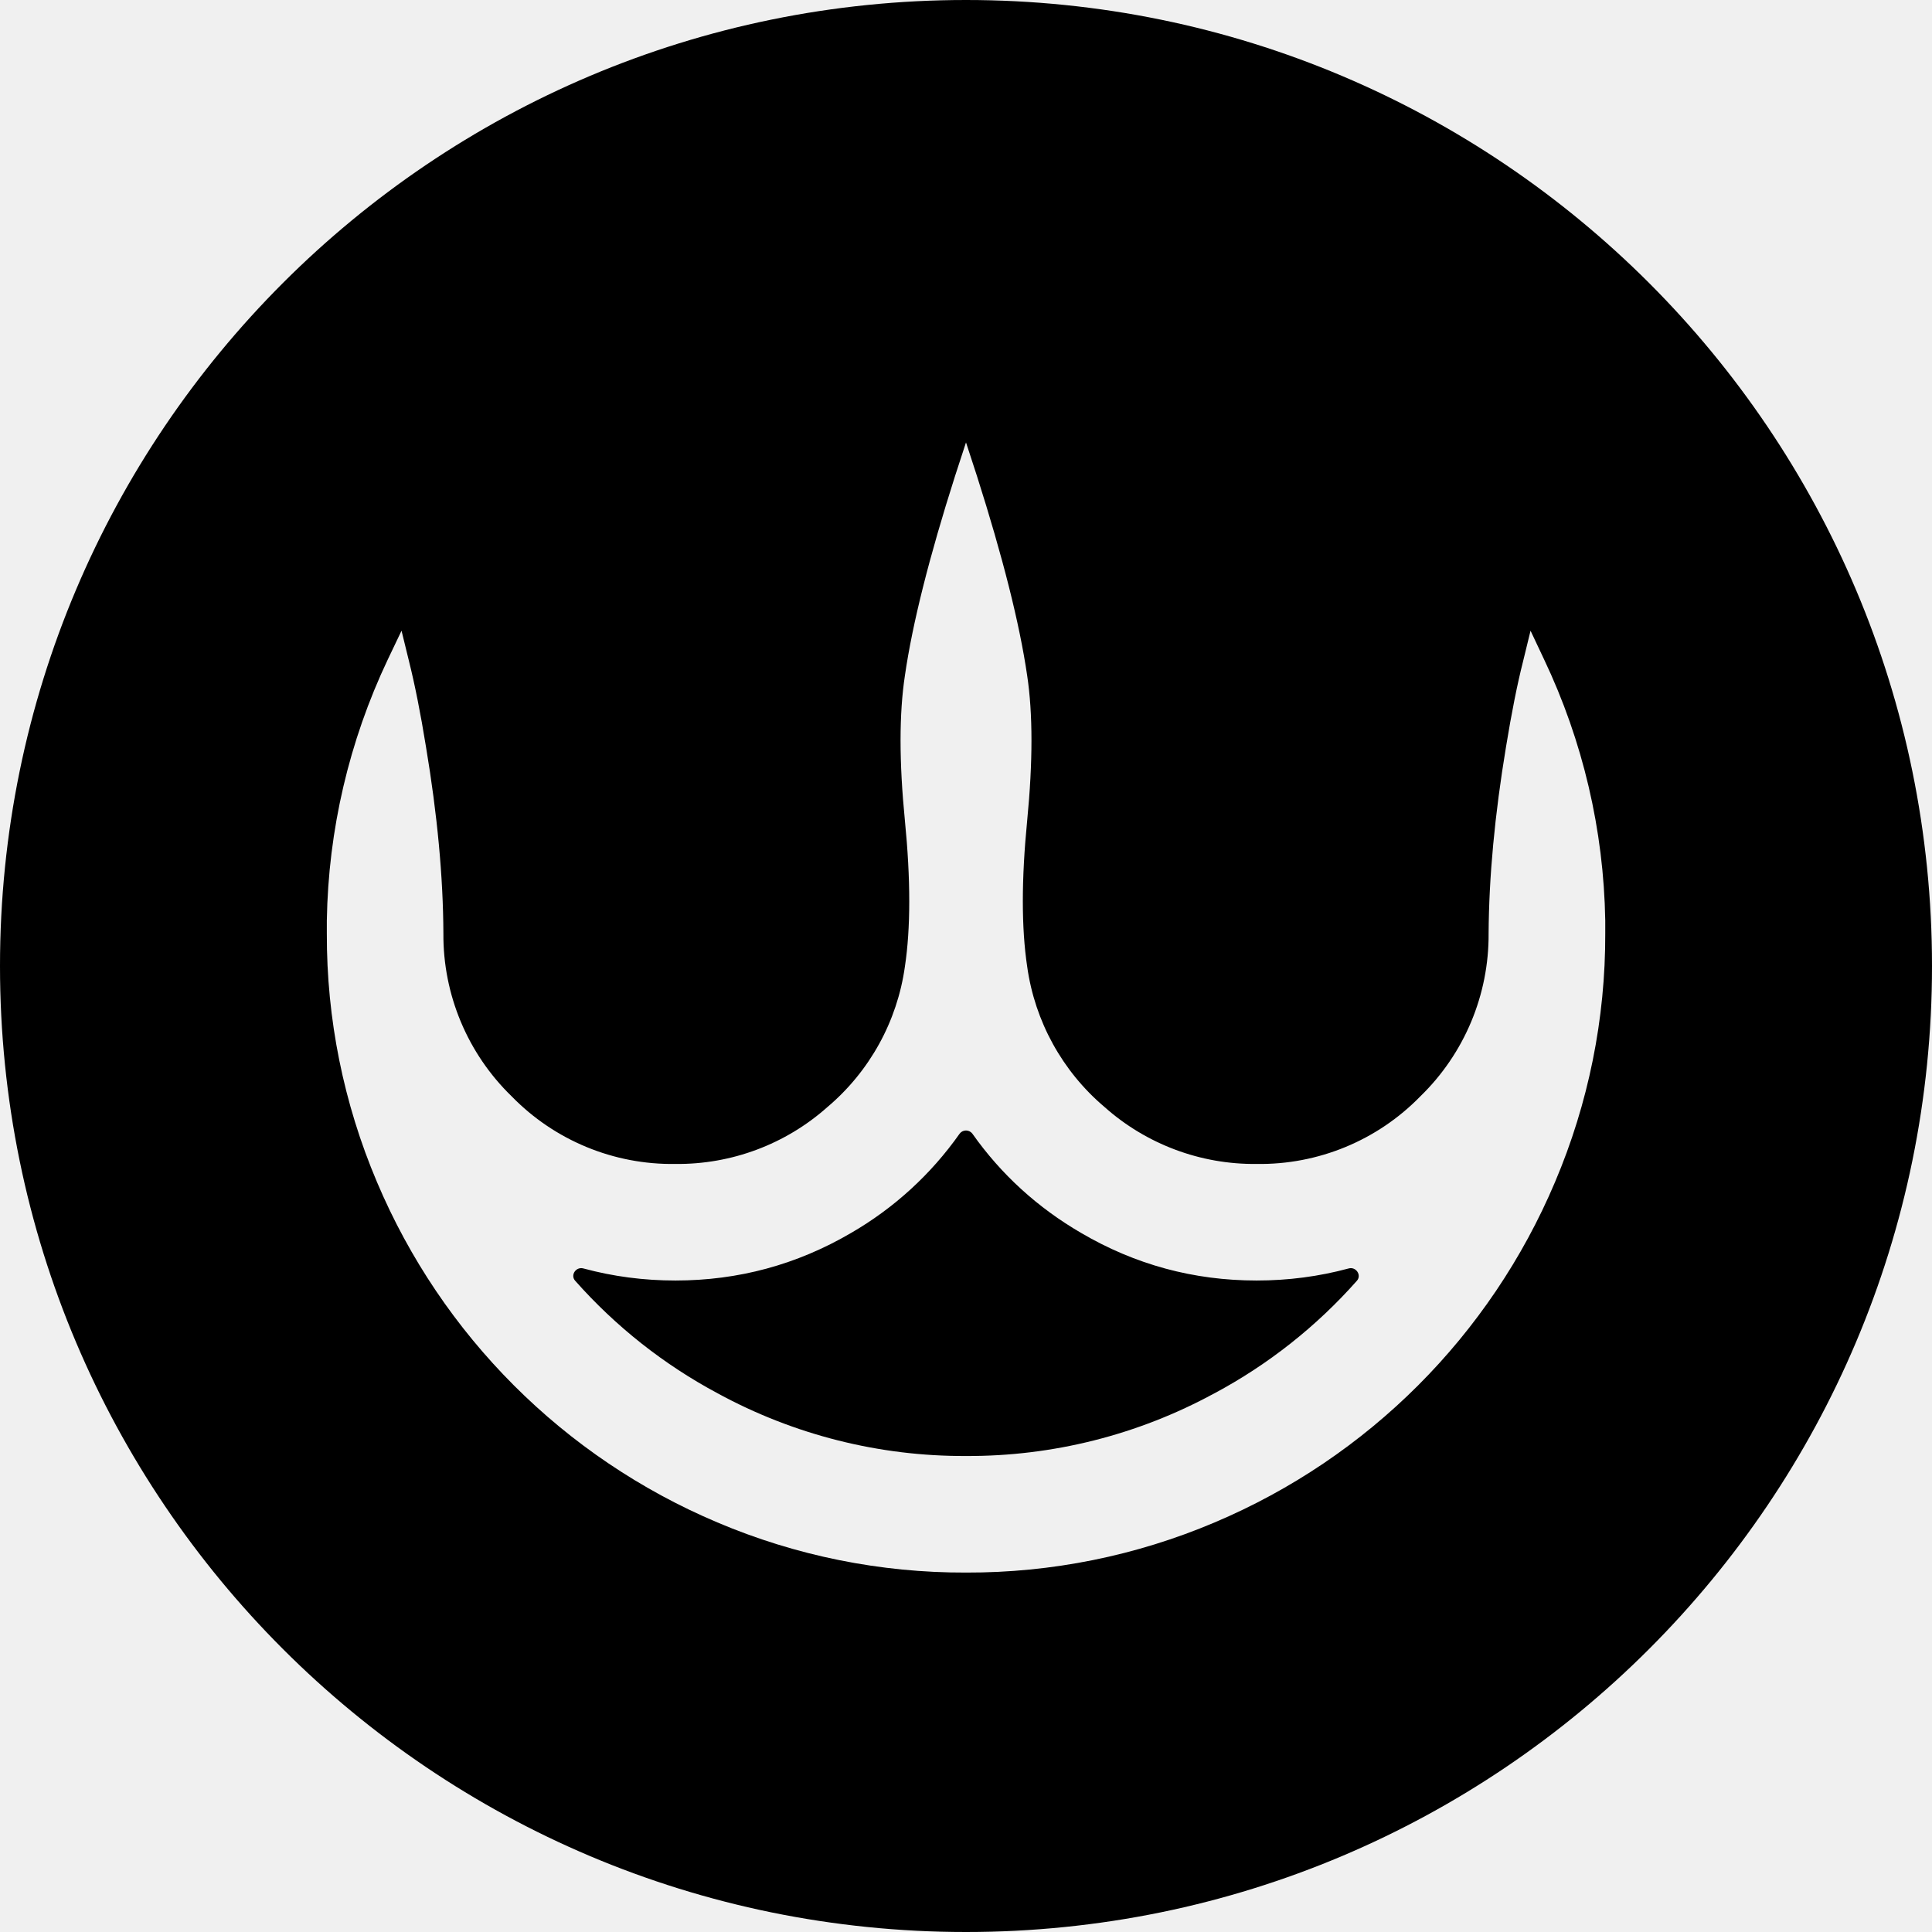
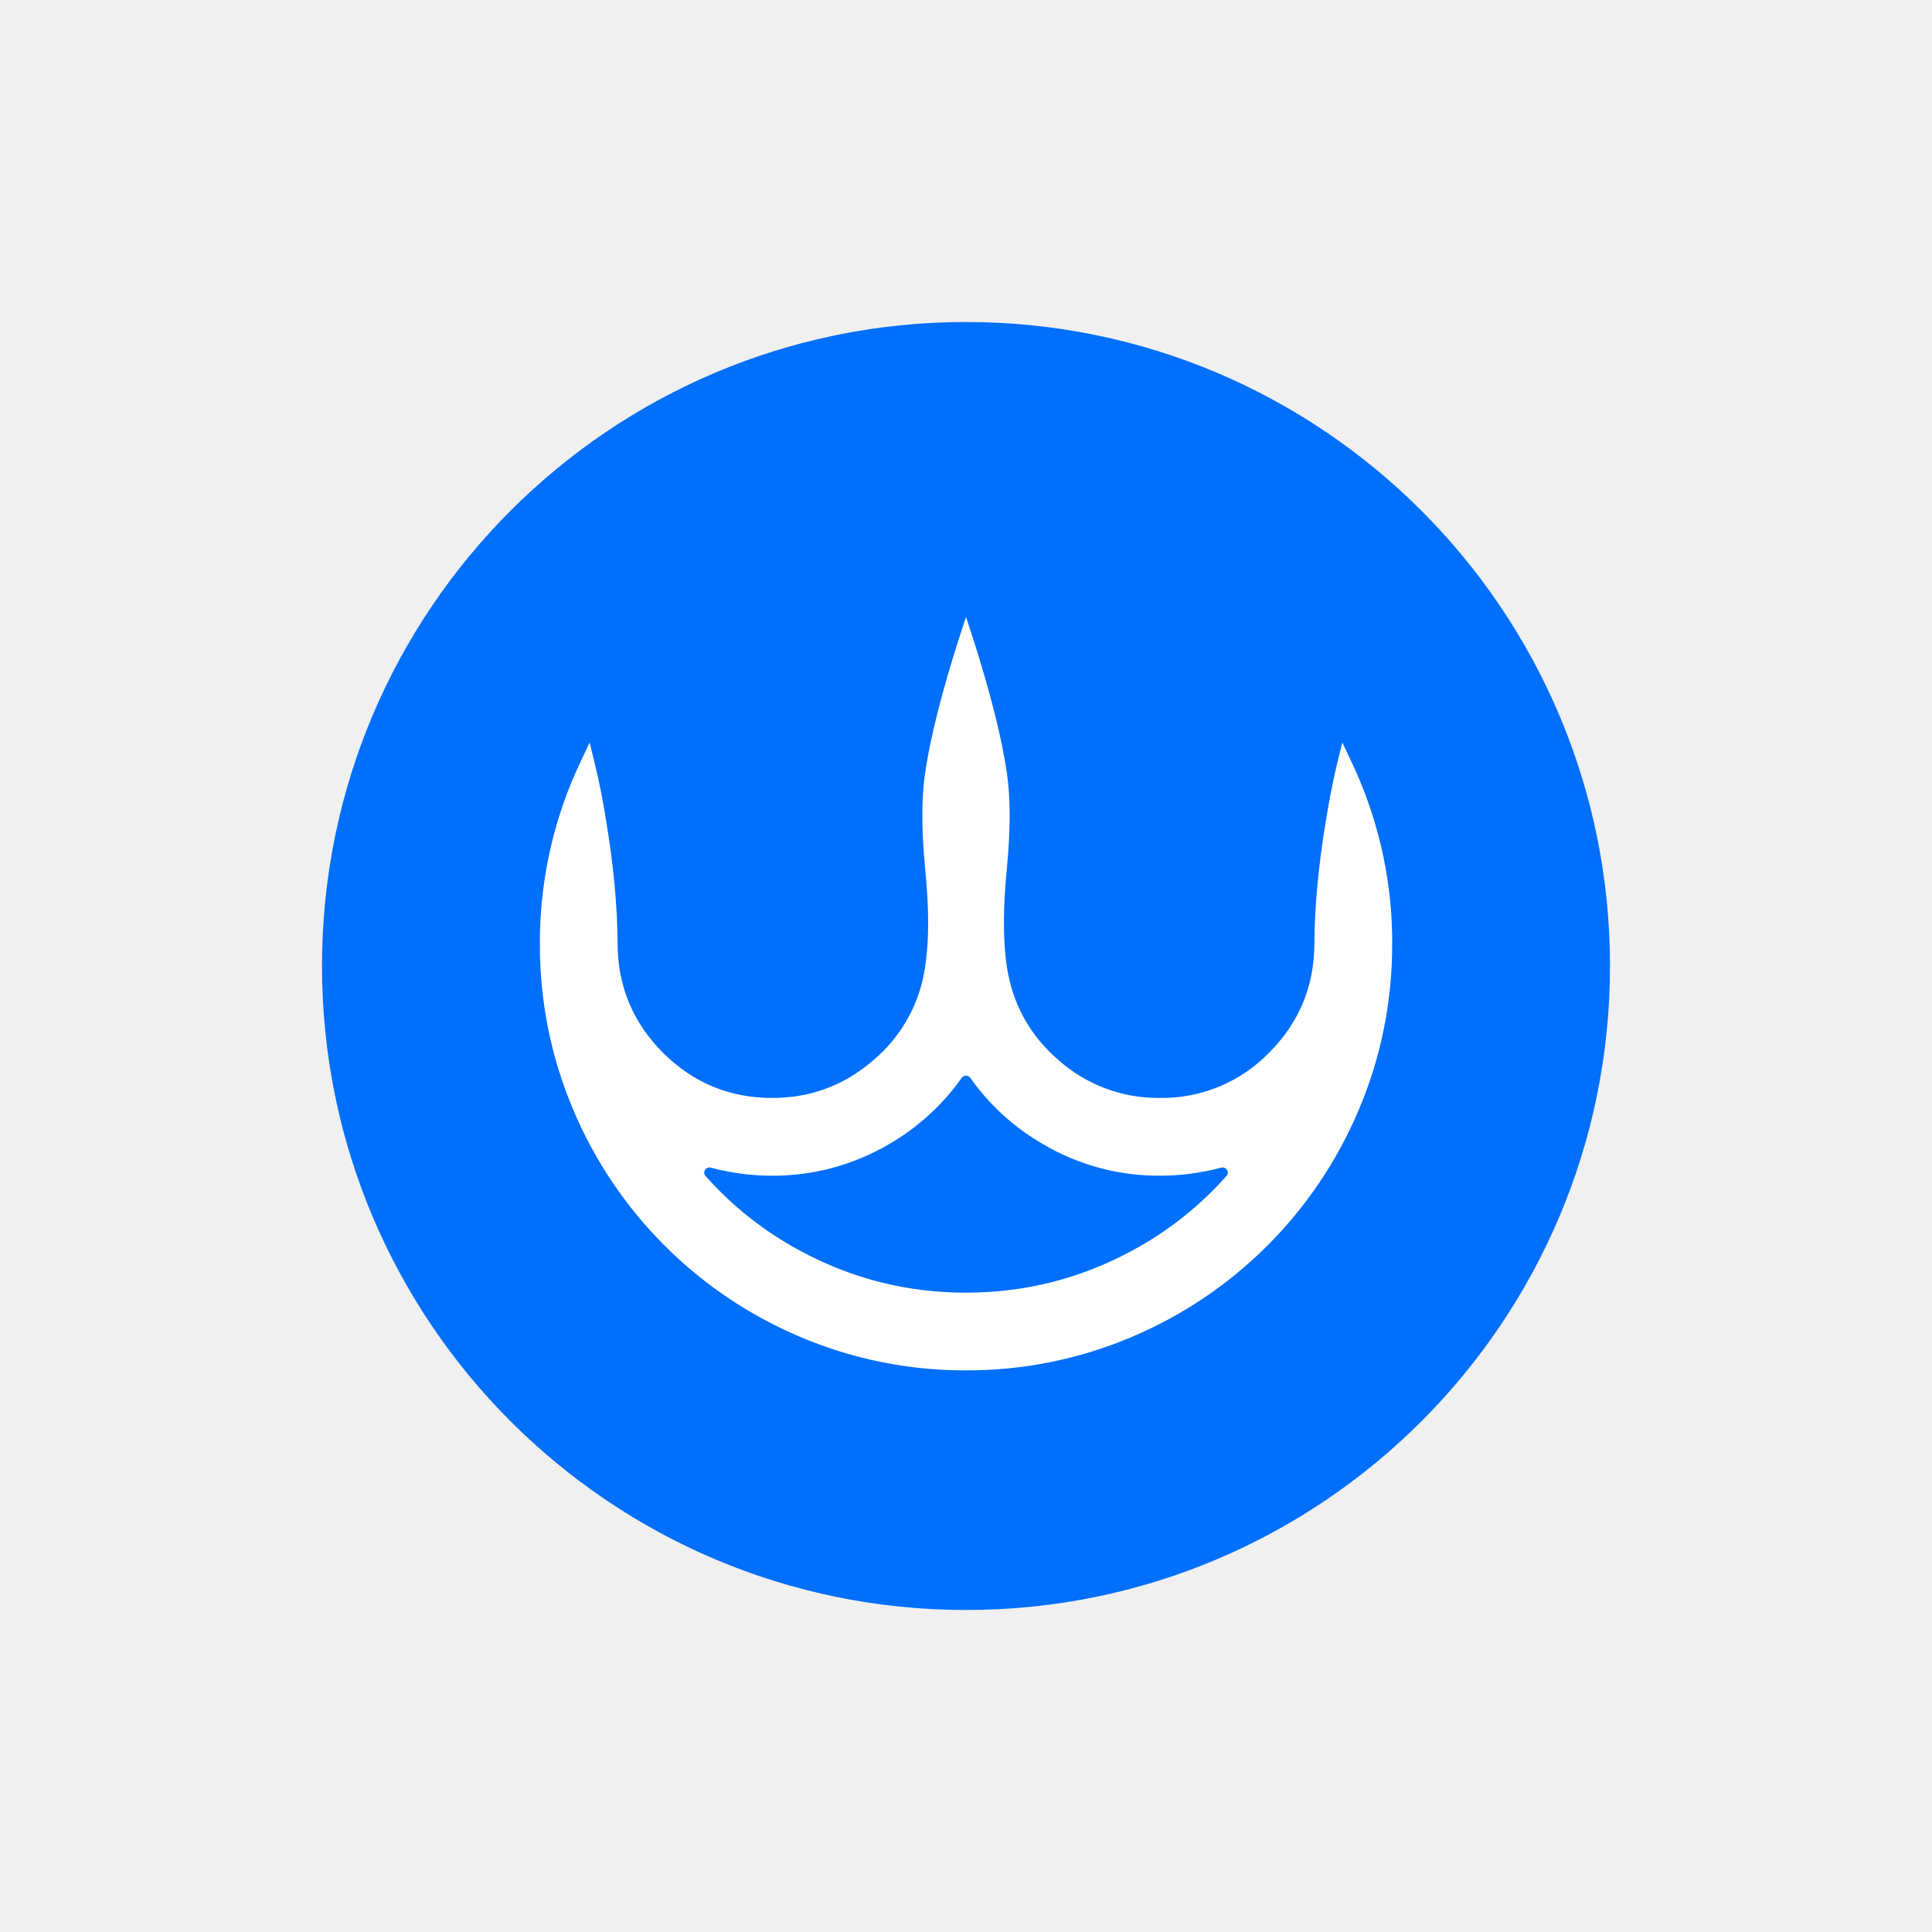
- <svg xmlns="http://www.w3.org/2000/svg" fill="currentColor" fill-rule="evenodd" height="1em" style="flex:none;line-height:1" viewBox="0 0 24 24" width="1em">
-   <path clip-rule="evenodd" d="M24 12c0 6.627-5.373 12-12 12S0 18.627 0 12 5.373 0 12 0s12 5.373 12 12zM11.864 5.913c-.322 1.01-.53 1.836-.623 2.48-.072.472-.072 1.072 0 1.8.072.731.072 1.336 0 1.814a2.79 2.79 0 01-.961 1.744 2.795 2.795 0 01-1.89.708 2.78 2.78 0 01-2.034-.84 2.792 2.792 0 01-.848-2.024c-.003-.7-.075-1.472-.216-2.316-.068-.422-.139-.775-.21-1.06l-.094-.384-.17.356a7.862 7.862 0 00-.758 3.244v.16a7.84 7.84 0 00.623 3.089 7.952 7.952 0 004.228 4.228 7.84 7.84 0 003.09.623 7.841 7.841 0 003.088-.623 7.952 7.952 0 004.228-4.228 7.84 7.84 0 00.624-3.09v-.159a7.862 7.862 0 00-.76-3.244l-.168-.356-.094.385c-.072.284-.142.637-.211 1.059-.14.844-.212 1.616-.216 2.316a2.793 2.793 0 01-.848 2.024 2.78 2.78 0 01-2.034.84 2.795 2.795 0 01-1.89-.708 2.79 2.79 0 01-.96-1.744c-.072-.478-.072-1.083 0-1.814.071-.728.071-1.328 0-1.8-.094-.644-.302-1.47-.624-2.48L12 5.496l-.136.417zm3.22 11.396a6.387 6.387 0 01-3.084.778 6.387 6.387 0 01-3.084-.778 6.38 6.38 0 01-1.771-1.399c-.063-.07.01-.178.102-.153.369.1.75.15 1.144.15.781 0 1.508-.197 2.18-.59a4.253 4.253 0 001.349-1.233.099.099 0 01.16 0c.357.505.807.916 1.35 1.232.672.394 1.398.591 2.18.591.393 0 .775-.05 1.144-.15.09-.025.164.083.102.153a6.379 6.379 0 01-1.771 1.399z" />
+ <svg xmlns="http://www.w3.org/2000/svg" width="24" height="24" viewBox="0 0 24 24" fill="none">
+   <path d="M12 20C16.418 20 20 16.418 20 12C20 7.582 16.418 4 12 4C7.582 4 4 7.582 4 12C4 16.418 7.582 20 12 20Z" fill="#006FFB" />
+   <path fill-rule="evenodd" clip-rule="evenodd" d="M11.493 9.595C11.557 9.166 11.695 8.615 11.909 7.942L12 7.664L12.091 7.942C12.305 8.615 12.444 9.166 12.507 9.595C12.554 9.91 12.554 10.31 12.507 10.795C12.459 11.283 12.459 11.686 12.507 12.005C12.577 12.471 12.791 12.859 13.147 13.167C13.493 13.476 13.943 13.644 14.407 13.639C14.659 13.643 14.909 13.595 15.143 13.499C15.376 13.403 15.587 13.26 15.763 13.079C16.136 12.707 16.324 12.257 16.328 11.73C16.33 11.263 16.378 10.749 16.472 10.186C16.518 9.905 16.565 9.669 16.612 9.479L16.675 9.223L16.787 9.461C17.109 10.137 17.282 10.874 17.294 11.623V11.73C17.296 12.438 17.155 13.138 16.878 13.789C16.341 15.06 15.33 16.071 14.059 16.608C13.408 16.884 12.707 17.026 12 17.023C11.293 17.026 10.592 16.884 9.941 16.608C8.67 16.071 7.659 15.06 7.122 13.789C6.846 13.138 6.704 12.437 6.707 11.729V11.623C6.719 10.875 6.891 10.137 7.213 9.461L7.325 9.223L7.387 9.48C7.435 9.669 7.483 9.905 7.528 10.186C7.622 10.749 7.67 11.263 7.672 11.73C7.676 12.257 7.865 12.707 8.237 13.079C8.613 13.453 9.065 13.639 9.594 13.639C10.071 13.639 10.491 13.482 10.853 13.167C11.202 12.872 11.43 12.458 11.493 12.005C11.542 11.686 11.542 11.283 11.493 10.795C11.446 10.31 11.446 9.91 11.493 9.595ZM12 16.058C12.731 16.058 13.417 15.885 14.057 15.539C14.502 15.301 14.902 14.985 15.237 14.607C15.279 14.56 15.23 14.488 15.169 14.505C14.923 14.571 14.669 14.605 14.407 14.605C13.896 14.607 13.393 14.472 12.953 14.211C12.597 14.006 12.29 13.725 12.053 13.389C12.047 13.381 12.039 13.374 12.03 13.369C12.021 13.365 12.01 13.362 12 13.362C11.99 13.362 11.979 13.365 11.97 13.369C11.961 13.374 11.953 13.381 11.947 13.389C11.71 13.725 11.403 14.005 11.047 14.211C10.607 14.471 10.104 14.607 9.593 14.605C9.331 14.605 9.077 14.571 8.831 14.505C8.771 14.488 8.721 14.56 8.763 14.607C9.098 14.985 9.498 15.301 9.943 15.539C10.583 15.885 11.269 16.058 12 16.058Z" fill="white" />
</svg>
